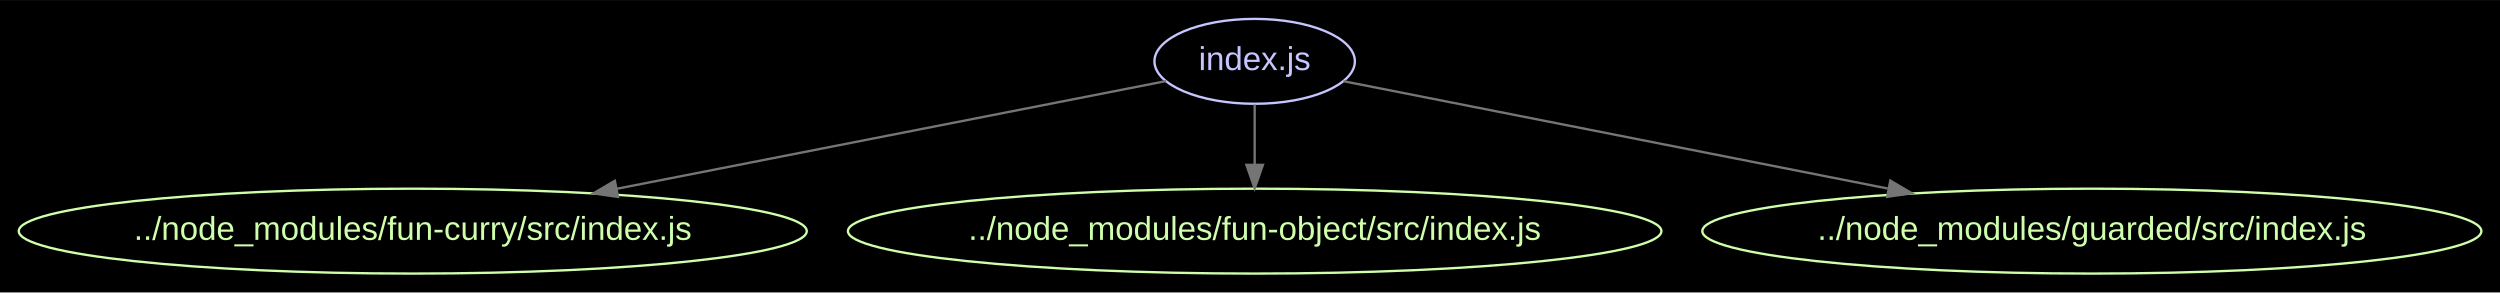
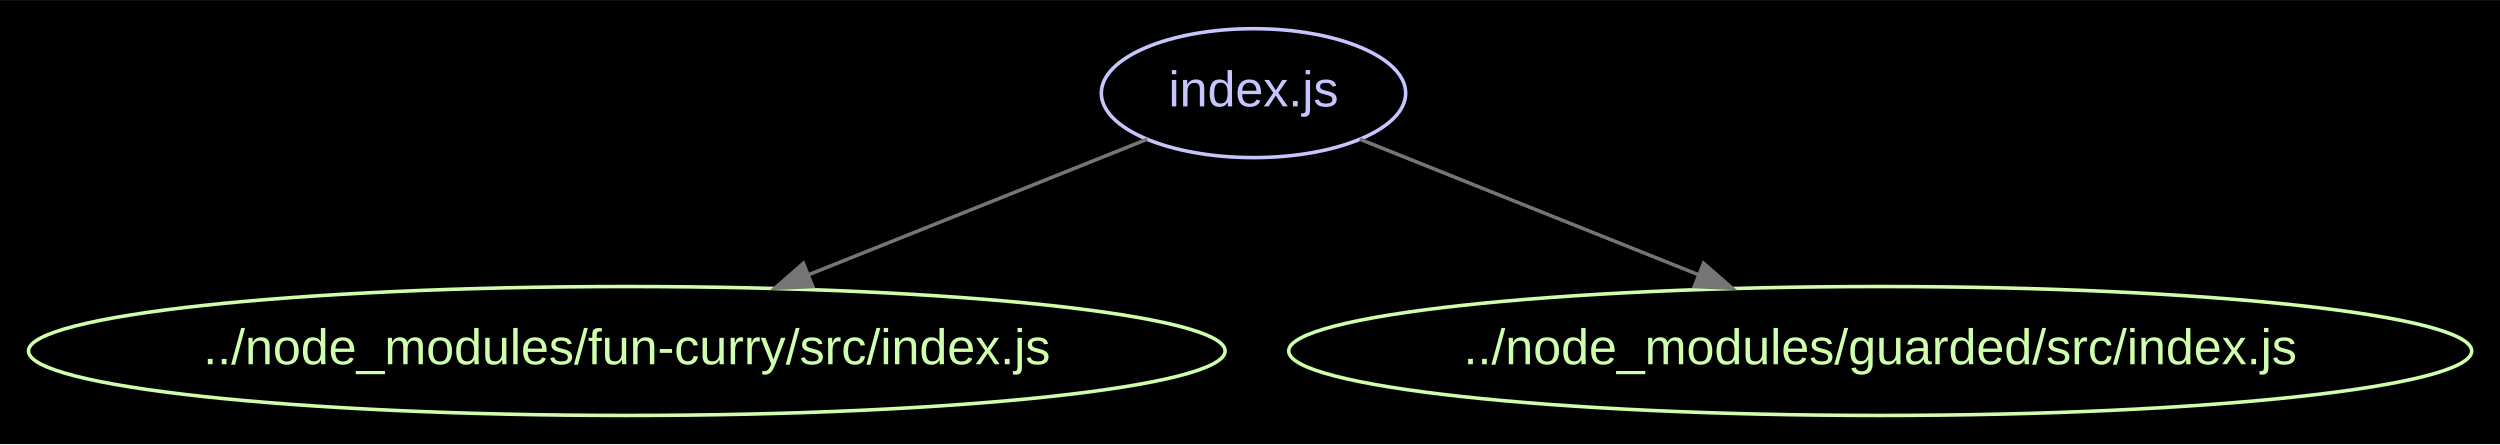
- <svg xmlns="http://www.w3.org/2000/svg" width="1060pt" height="124pt" viewBox="0.00 0.00 1060.10 123.98">
+ <svg xmlns="http://www.w3.org/2000/svg" width="698pt" height="124pt" viewBox="0.00 0.00 698.10 123.98">
  <g id="graph0" class="graph" transform="scale(1 1) rotate(0) translate(7.992 115.992)">
-     <polygon fill="#000000" stroke="none" points="-7.992,7.992 -7.992,-115.992 1052.11,-115.992 1052.11,7.992 -7.992,7.992" />
+     <polygon fill="#000000" stroke="none" points="-7.992,7.992 -7.992,-115.992 690.113,-115.992 690.113,7.992 -7.992,7.992" />
    <g id="node1" class="node">
-       <ellipse fill="none" stroke="#c6c5fe" cx="524.035" cy="-90" rx="42.494" ry="18" />
-       <text text-anchor="middle" x="524.035" y="-86.3" font-family="Arial" font-size="14.00" fill="#c6c5fe">index.js</text>
+       <ellipse fill="none" stroke="#c6c5fe" cx="342.035" cy="-90" rx="42.494" ry="18" />
+       <text text-anchor="middle" x="342.035" y="-86.3" font-family="Arial" font-size="14.00" fill="#c6c5fe">index.js</text>
    </g>
    <g id="node2" class="node">
      <ellipse fill="none" stroke="#cfffac" cx="167.035" cy="-18" rx="167.07" ry="18" />
      <text text-anchor="middle" x="167.035" y="-14.3" font-family="Arial" font-size="14.00" fill="#cfffac">../node_modules/fun-curry/src/index.js</text>
    </g>
    <g id="edge1" class="edge">
-       <path fill="none" stroke="#757575" d="M486.505,-81.641C431.594,-70.874 327.819,-50.526 253.434,-35.941" />
-       <polygon fill="#757575" stroke="#757575" points="254.086,-32.502 243.599,-34.013 252.739,-39.371 254.086,-32.502" />
+       <path fill="none" stroke="#757575" d="M312.349,-77.126C286.567,-66.813 248.664,-51.651 218.033,-39.399" />
+       <polygon fill="#757575" stroke="#757575" points="218.952,-35.997 208.367,-35.533 216.352,-42.497 218.952,-35.997" />
    </g>
    <g id="node3" class="node">
-       <ellipse fill="none" stroke="#cfffac" cx="524.035" cy="-18" rx="172.47" ry="18" />
-       <text text-anchor="middle" x="524.035" y="-14.3" font-family="Arial" font-size="14.00" fill="#cfffac">../node_modules/fun-object/src/index.js</text>
+       <ellipse fill="none" stroke="#cfffac" cx="517.035" cy="-18" rx="165.171" ry="18" />
+       <text text-anchor="middle" x="517.035" y="-14.3" font-family="Arial" font-size="14.00" fill="#cfffac">../node_modules/guarded/src/index.js</text>
    </g>
    <g id="edge2" class="edge">
-       <path fill="none" stroke="#757575" d="M524.035,-71.697C524.035,-63.983 524.035,-54.712 524.035,-46.112" />
-       <polygon fill="#757575" stroke="#757575" points="527.535,-46.104 524.035,-36.104 520.535,-46.104 527.535,-46.104" />
-     </g>
-     <g id="node4" class="node">
-       <ellipse fill="none" stroke="#cfffac" cx="879.035" cy="-18" rx="165.171" ry="18" />
-       <text text-anchor="middle" x="879.035" y="-14.3" font-family="Arial" font-size="14.00" fill="#cfffac">../node_modules/guarded/src/index.js</text>
-     </g>
-     <g id="edge3" class="edge">
-       <path fill="none" stroke="#757575" d="M561.69,-81.575C616.227,-70.821 718.731,-50.609 792.504,-36.062" />
-       <polygon fill="#757575" stroke="#757575" points="793.581,-39.417 802.715,-34.049 792.227,-32.55 793.581,-39.417" />
+       <path fill="none" stroke="#757575" d="M371.722,-77.126C397.504,-66.813 435.407,-51.651 466.038,-39.399" />
+       <polygon fill="#757575" stroke="#757575" points="467.718,-42.497 475.703,-35.533 465.118,-35.997 467.718,-42.497" />
    </g>
  </g>
</svg>
